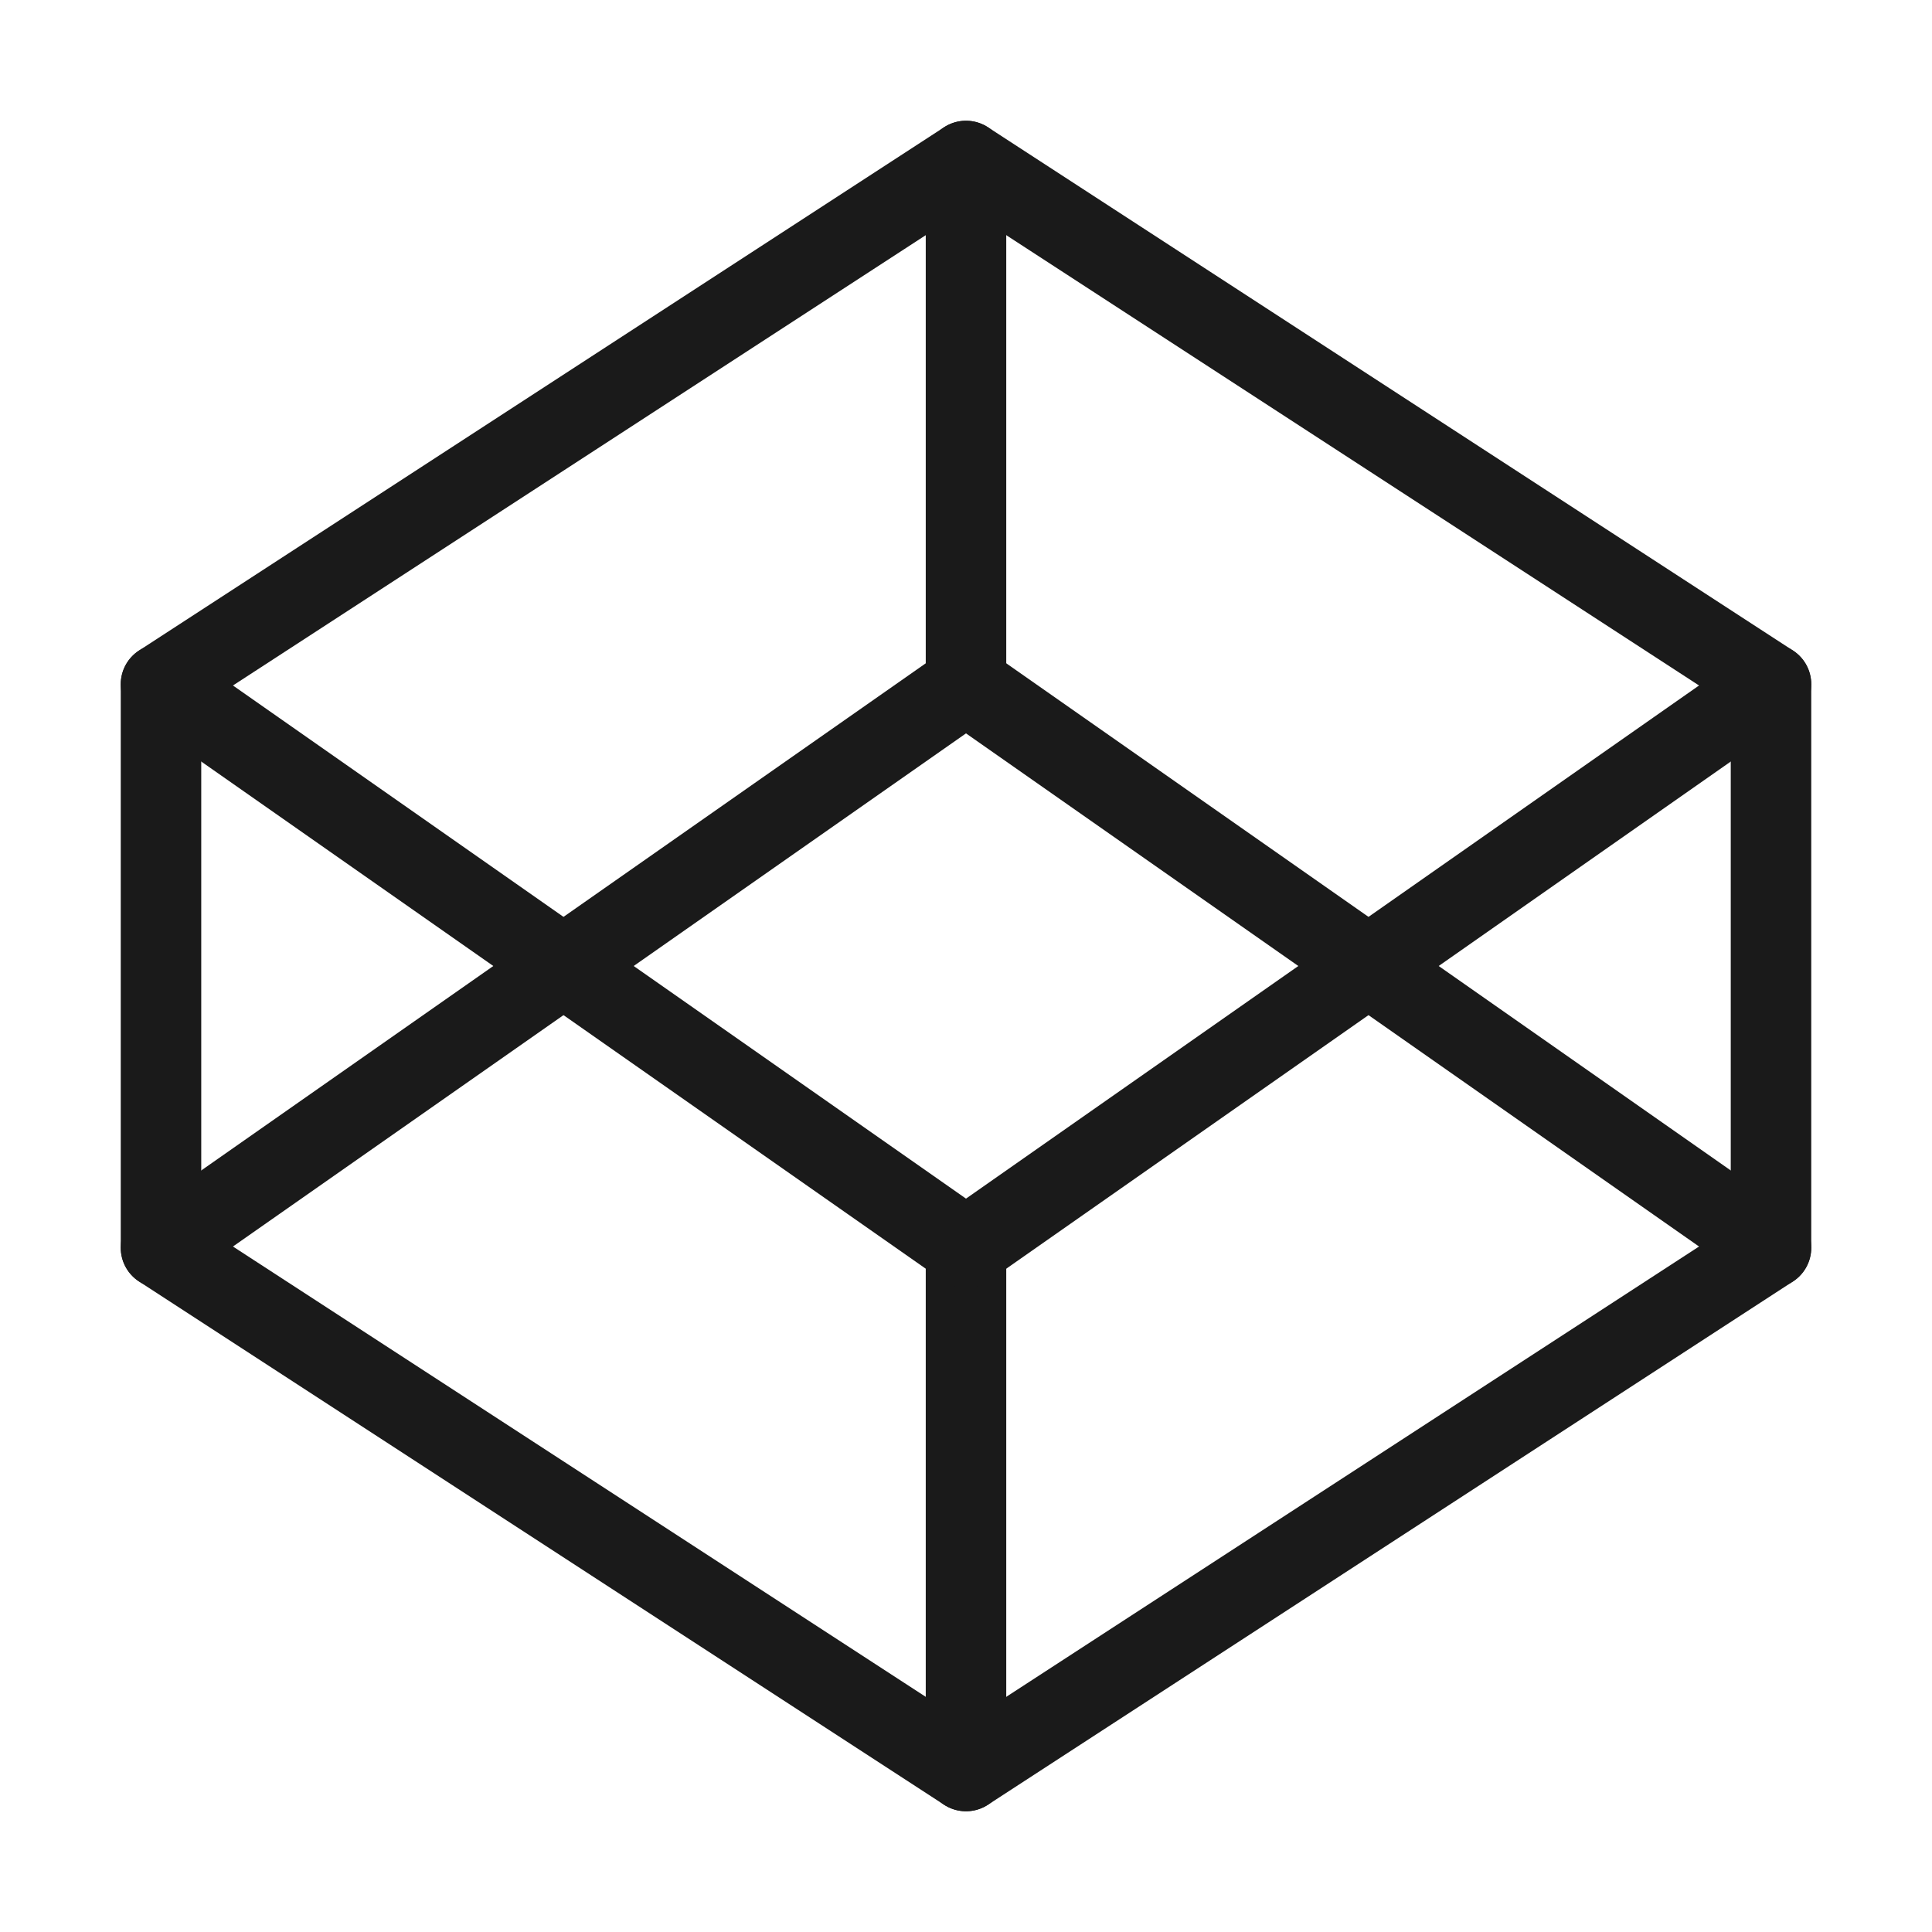
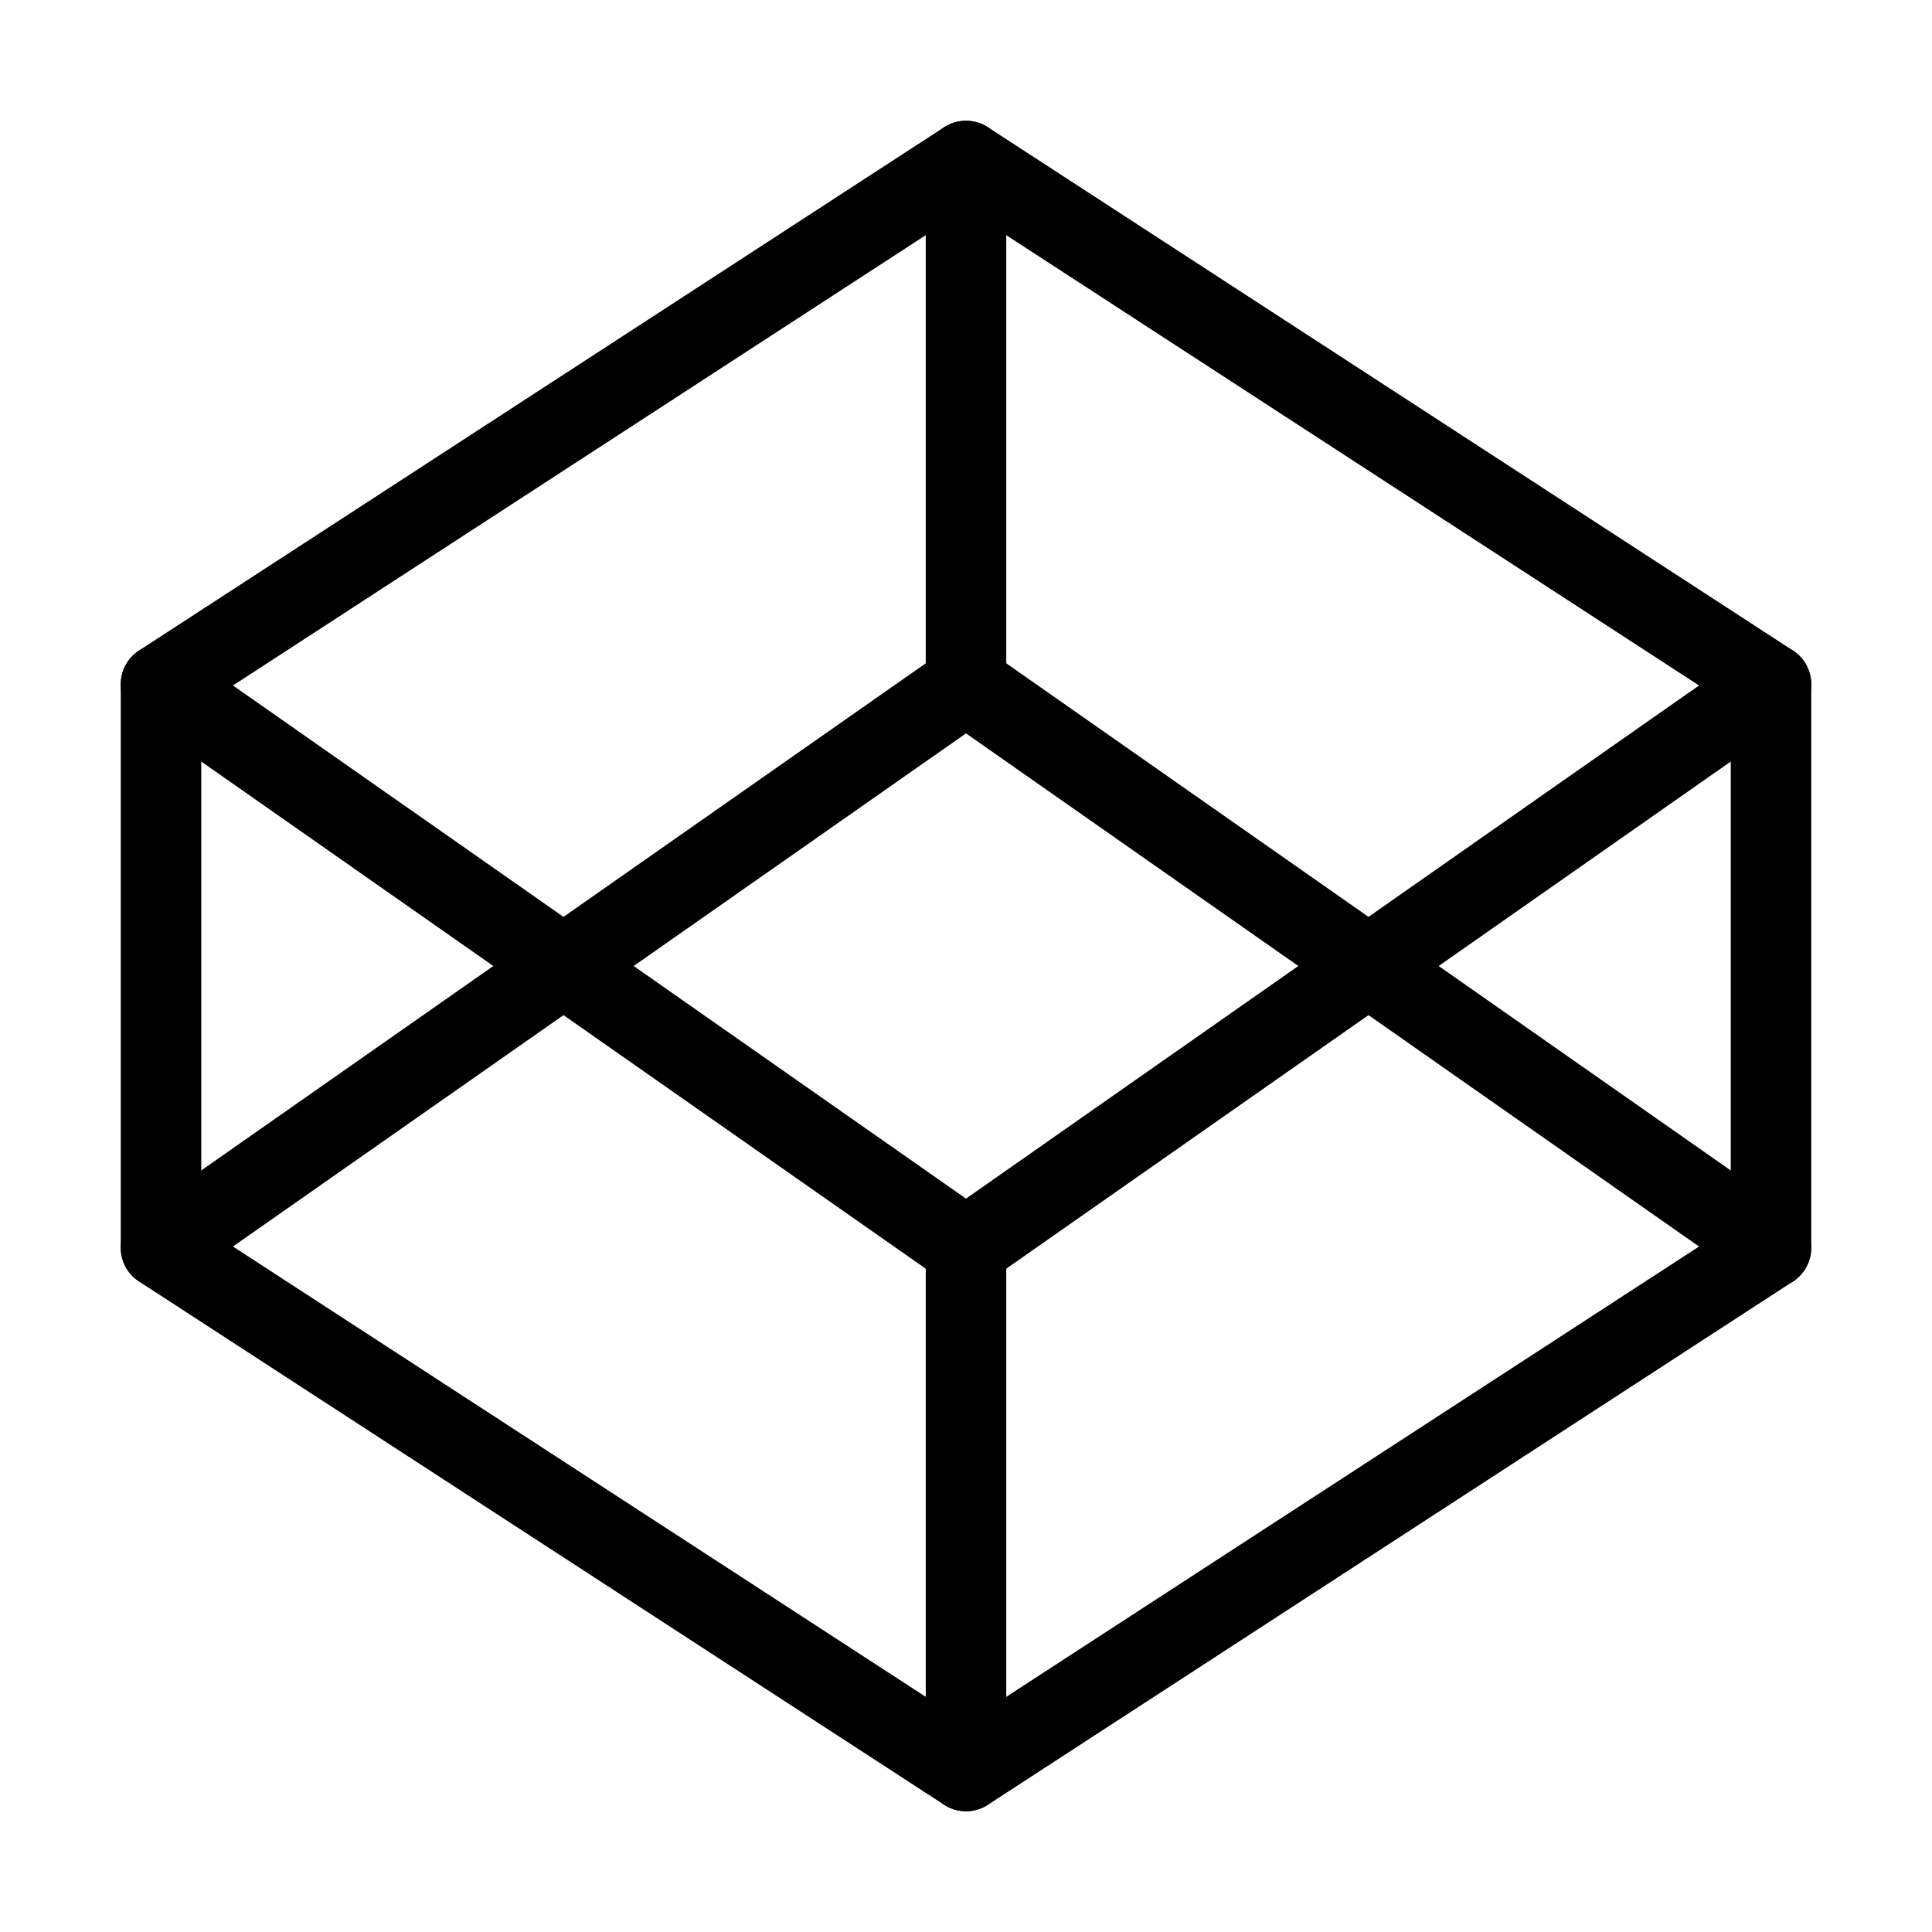
- <svg xmlns="http://www.w3.org/2000/svg" width="48" height="48" viewBox="0 0 48 48" fill="none">
-   <path d="M24 4L44 17V31L24 44L4 31V17L24 4Z" stroke="#1A1A1A" stroke-width="2" stroke-linecap="round" stroke-linejoin="round" />
-   <path d="M24 44V31" stroke="#1A1A1A" stroke-width="2" stroke-linecap="round" stroke-linejoin="round" />
-   <path d="M44 17L24 31L4 17" stroke="#1A1A1A" stroke-width="2" stroke-linecap="round" stroke-linejoin="round" />
-   <path d="M4 31L24 17L44 31" stroke="#1A1A1A" stroke-width="2" stroke-linecap="round" stroke-linejoin="round" />
-   <path d="M24 4V17" stroke="#1A1A1A" stroke-width="2" stroke-linecap="round" stroke-linejoin="round" />
+ <svg xmlns="http://www.w3.org/2000/svg" width="48" height="48" viewBox="0 0 48 48" fill="none" stroke="currentColor" stroke-width="2" stroke-linecap="round" stroke-linejoin="round">
+   <path d="M24 4L44 17V31L24 44L4 31V17L24 4Z" />
+   <path d="M24 44V31" />
+   <path d="M44 17L24 31L4 17" />
+   <path d="M4 31L24 17L44 31" />
+   <path d="M24 4V17" />
</svg>
